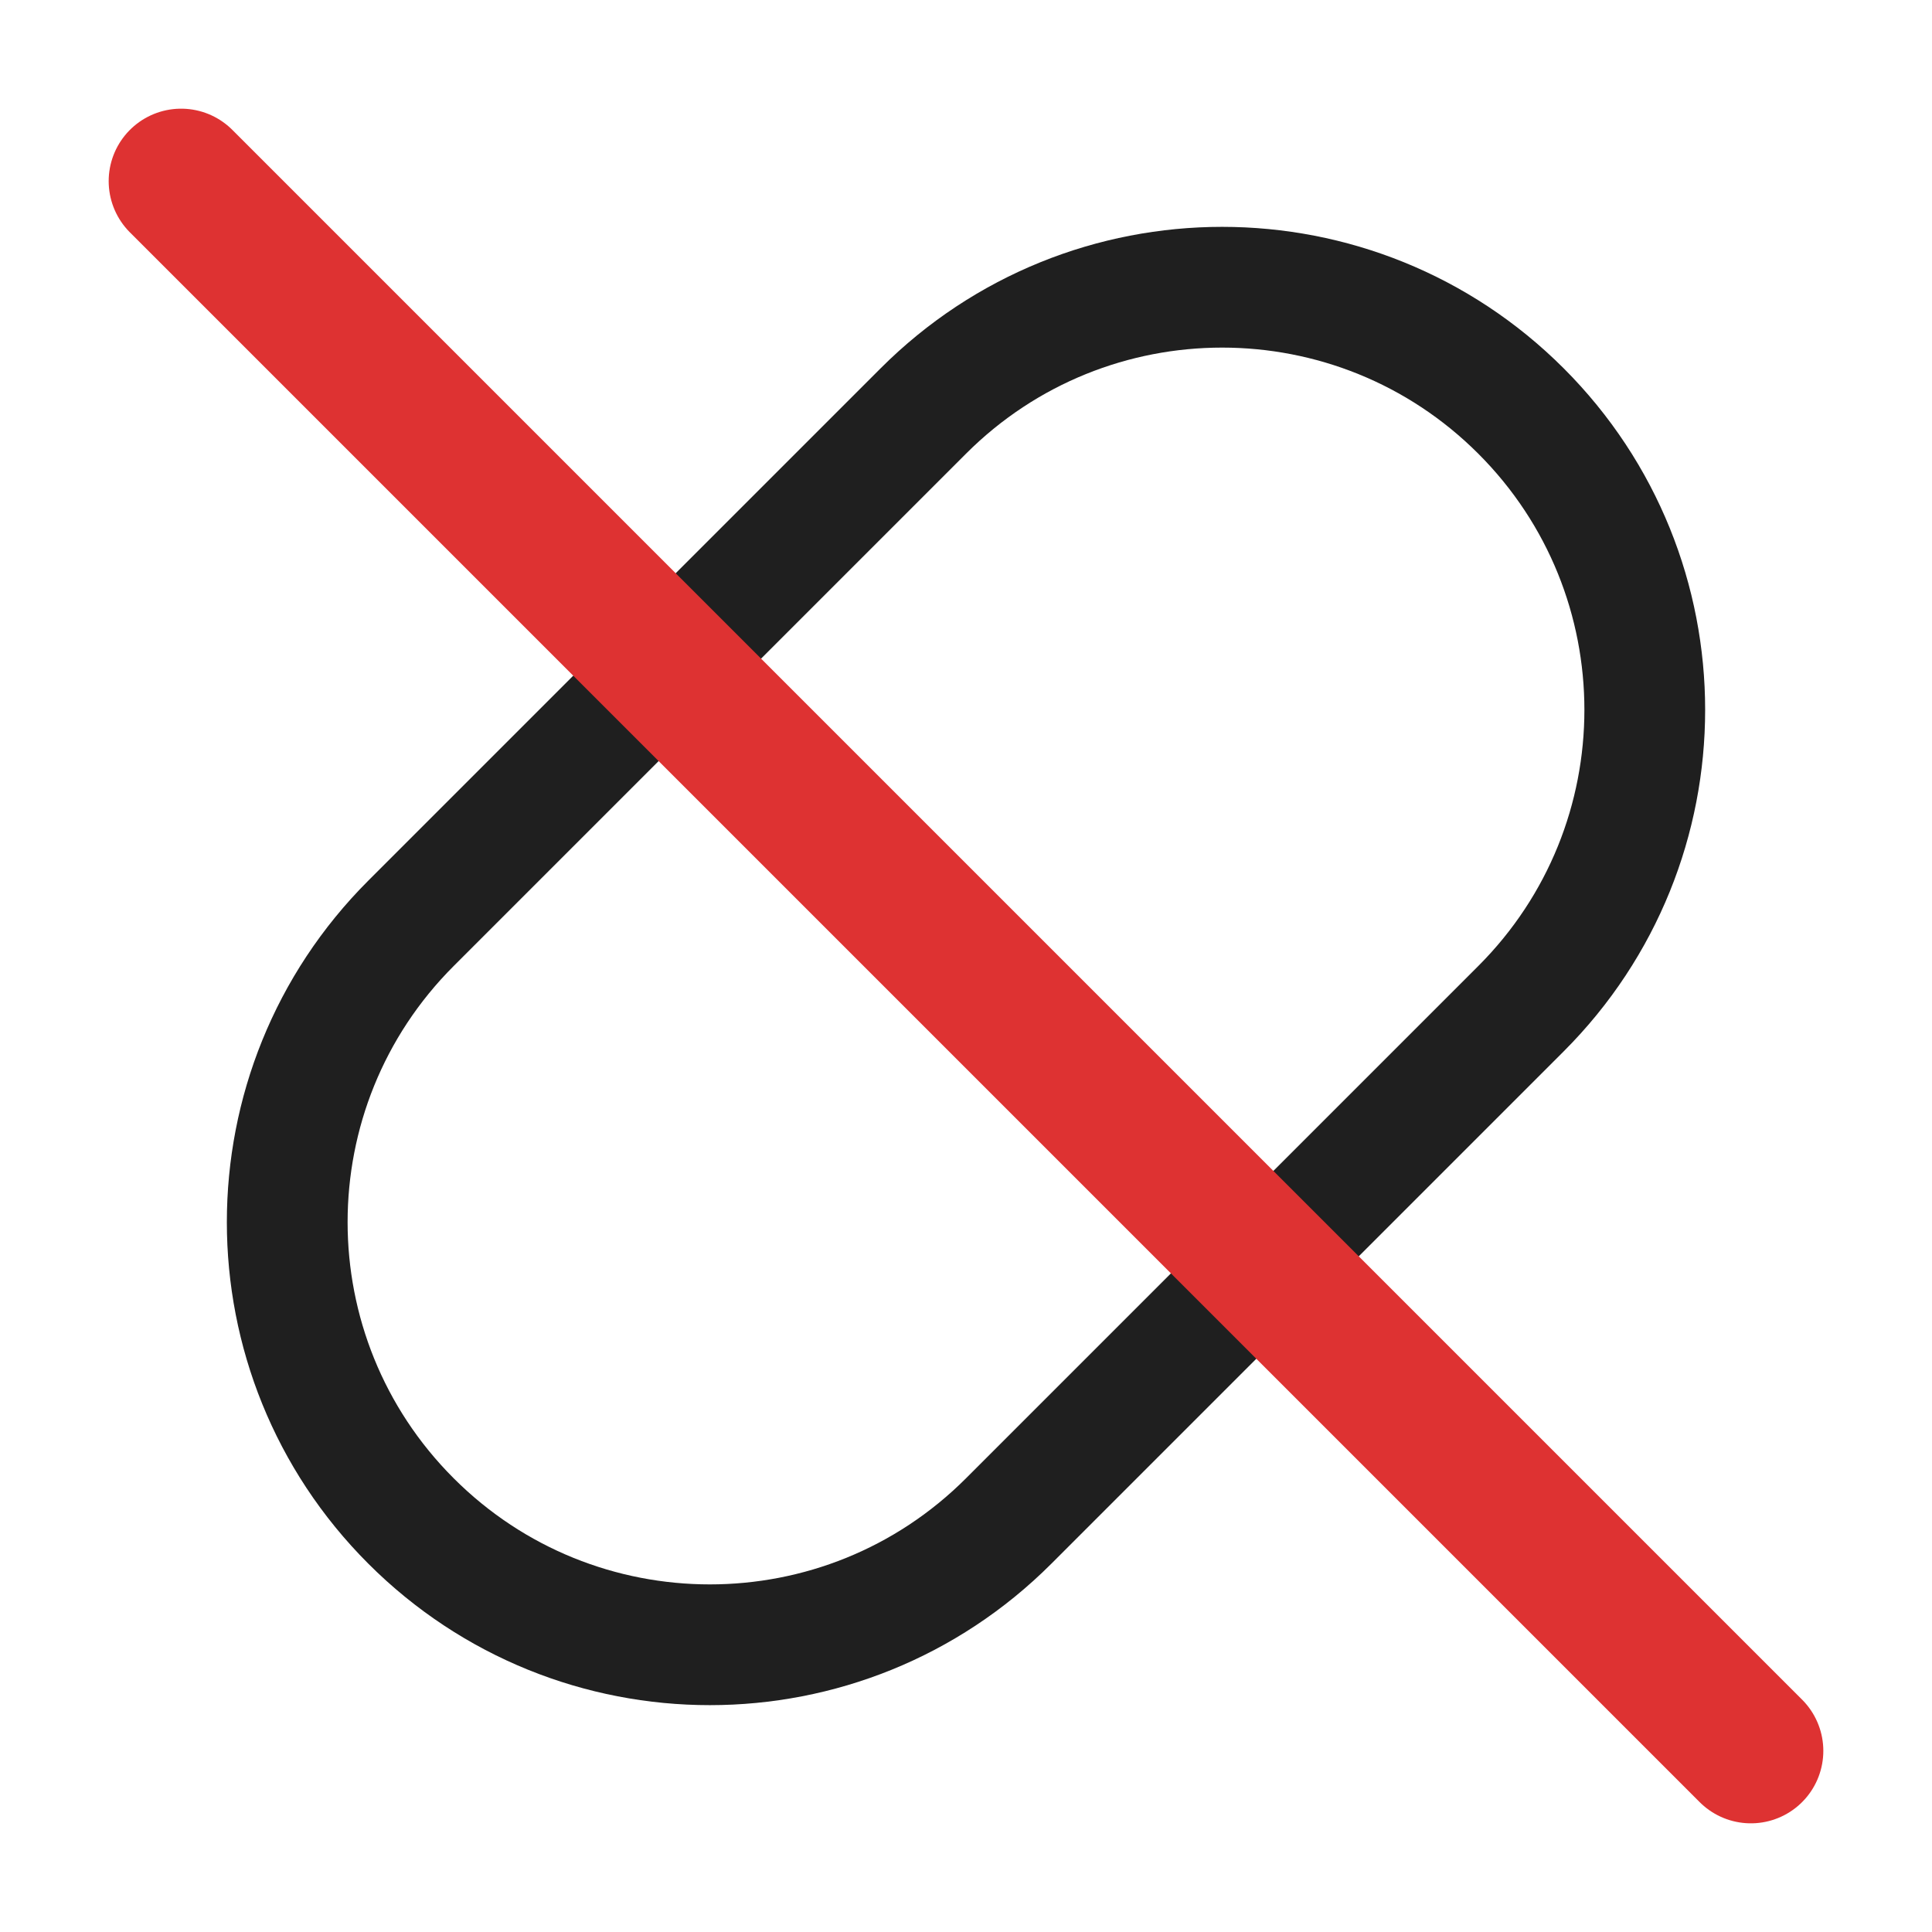
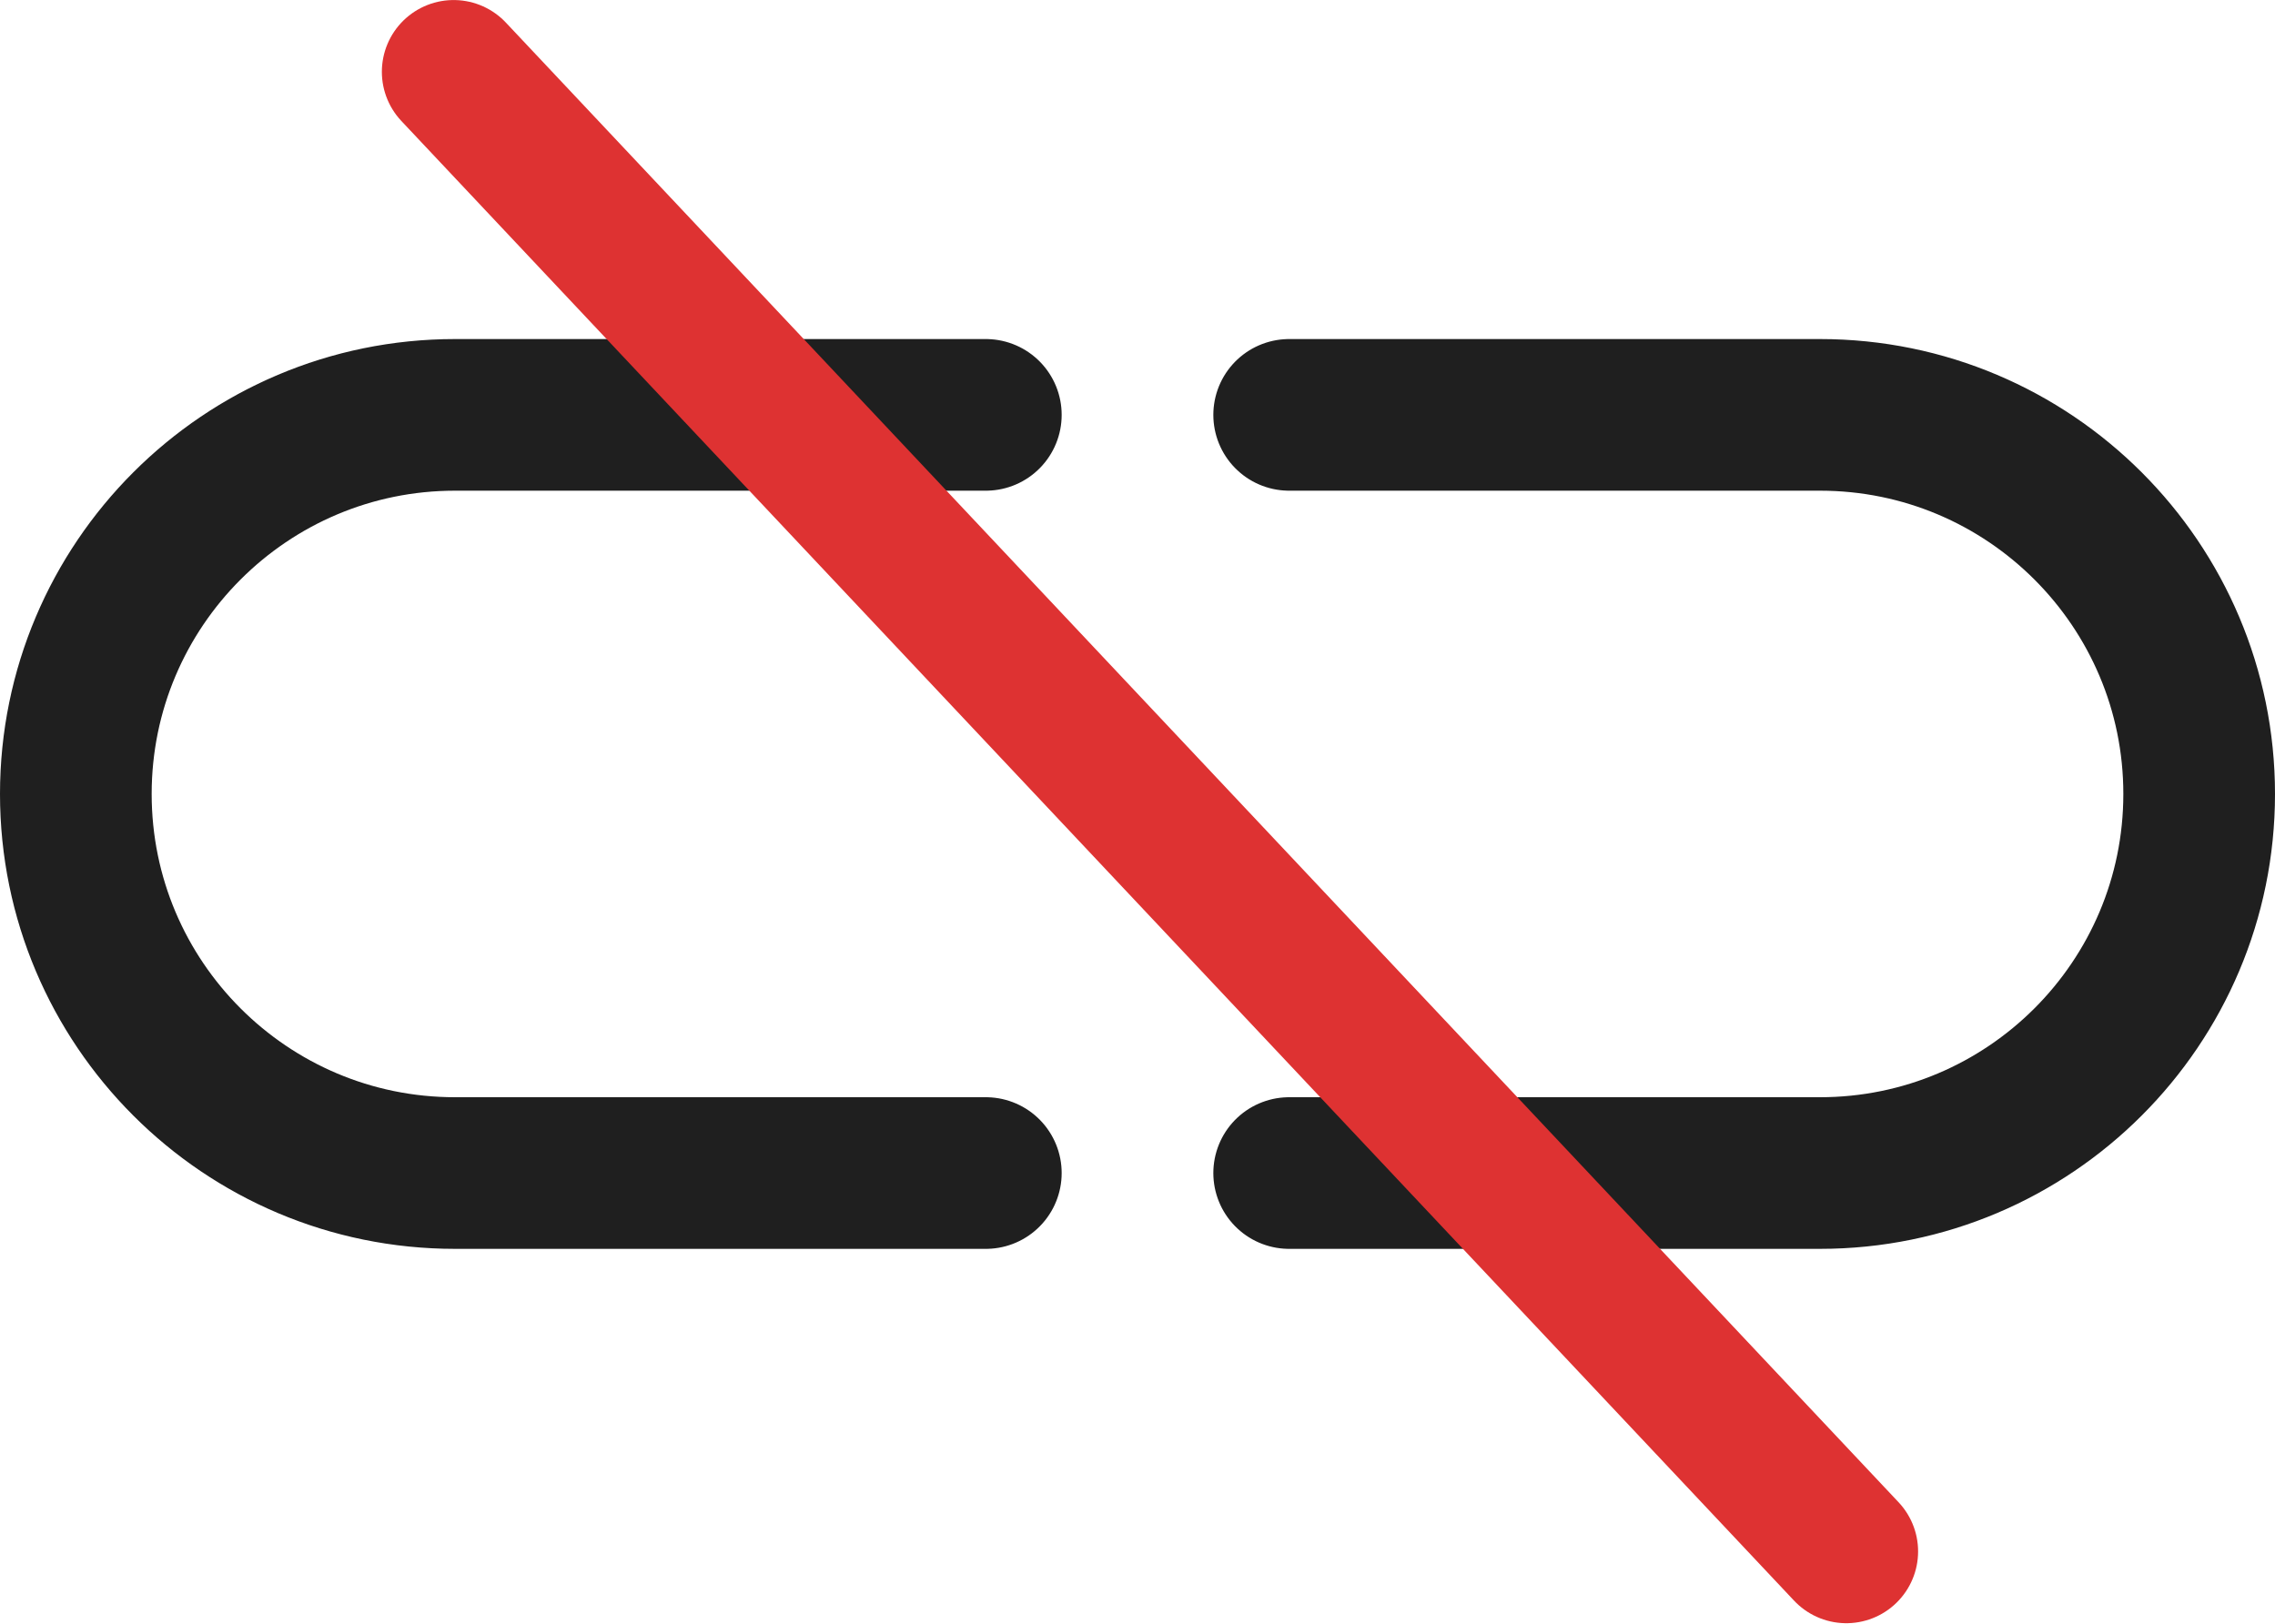
- <svg xmlns="http://www.w3.org/2000/svg" width="32" height="32" viewBox="0 0 32 32" fill="none">
-   <g transform="translate(16,16)">
-     <g transform="rotate(-45)">
-       <rect x="-13" y="-7" width="26" height="14" rx="7" stroke="#1F1F1F" stroke-width="2" />
-     </g>
-     <line x1="-13" y1="-13" x2="13" y2="13" stroke="rgba(222,50,50,1)" stroke-width="2.4" stroke-linecap="round" />
-   </g>
+ <svg xmlns="http://www.w3.org/2000/svg" width="30" height="21.409" viewBox="0 0 30 21.409" fill="none" version="1.1" id="svg2">
+   <defs id="defs2" />
+   <path d="M 13,5.472 H 6 c -2.76,0 -5,2.24 -5,5 0,2.76 2.24,5 5,5 h 7" stroke="#1f1f1f" stroke-width="2" stroke-linecap="round" id="path1" />
+   <path d="m 17,5.472 h 7 c 2.76,0 5,2.24 5,5 0,2.76 -2.24,5 -5,5 h -7" stroke="#1f1f1f" stroke-width="2" stroke-linecap="round" id="path2" />
+   <line x1="5.982" y1="0.947" x2="24.347" y2="20.463" stroke="#de3232" stroke-width="1.893" stroke-linecap="round" id="line2" />
</svg>
